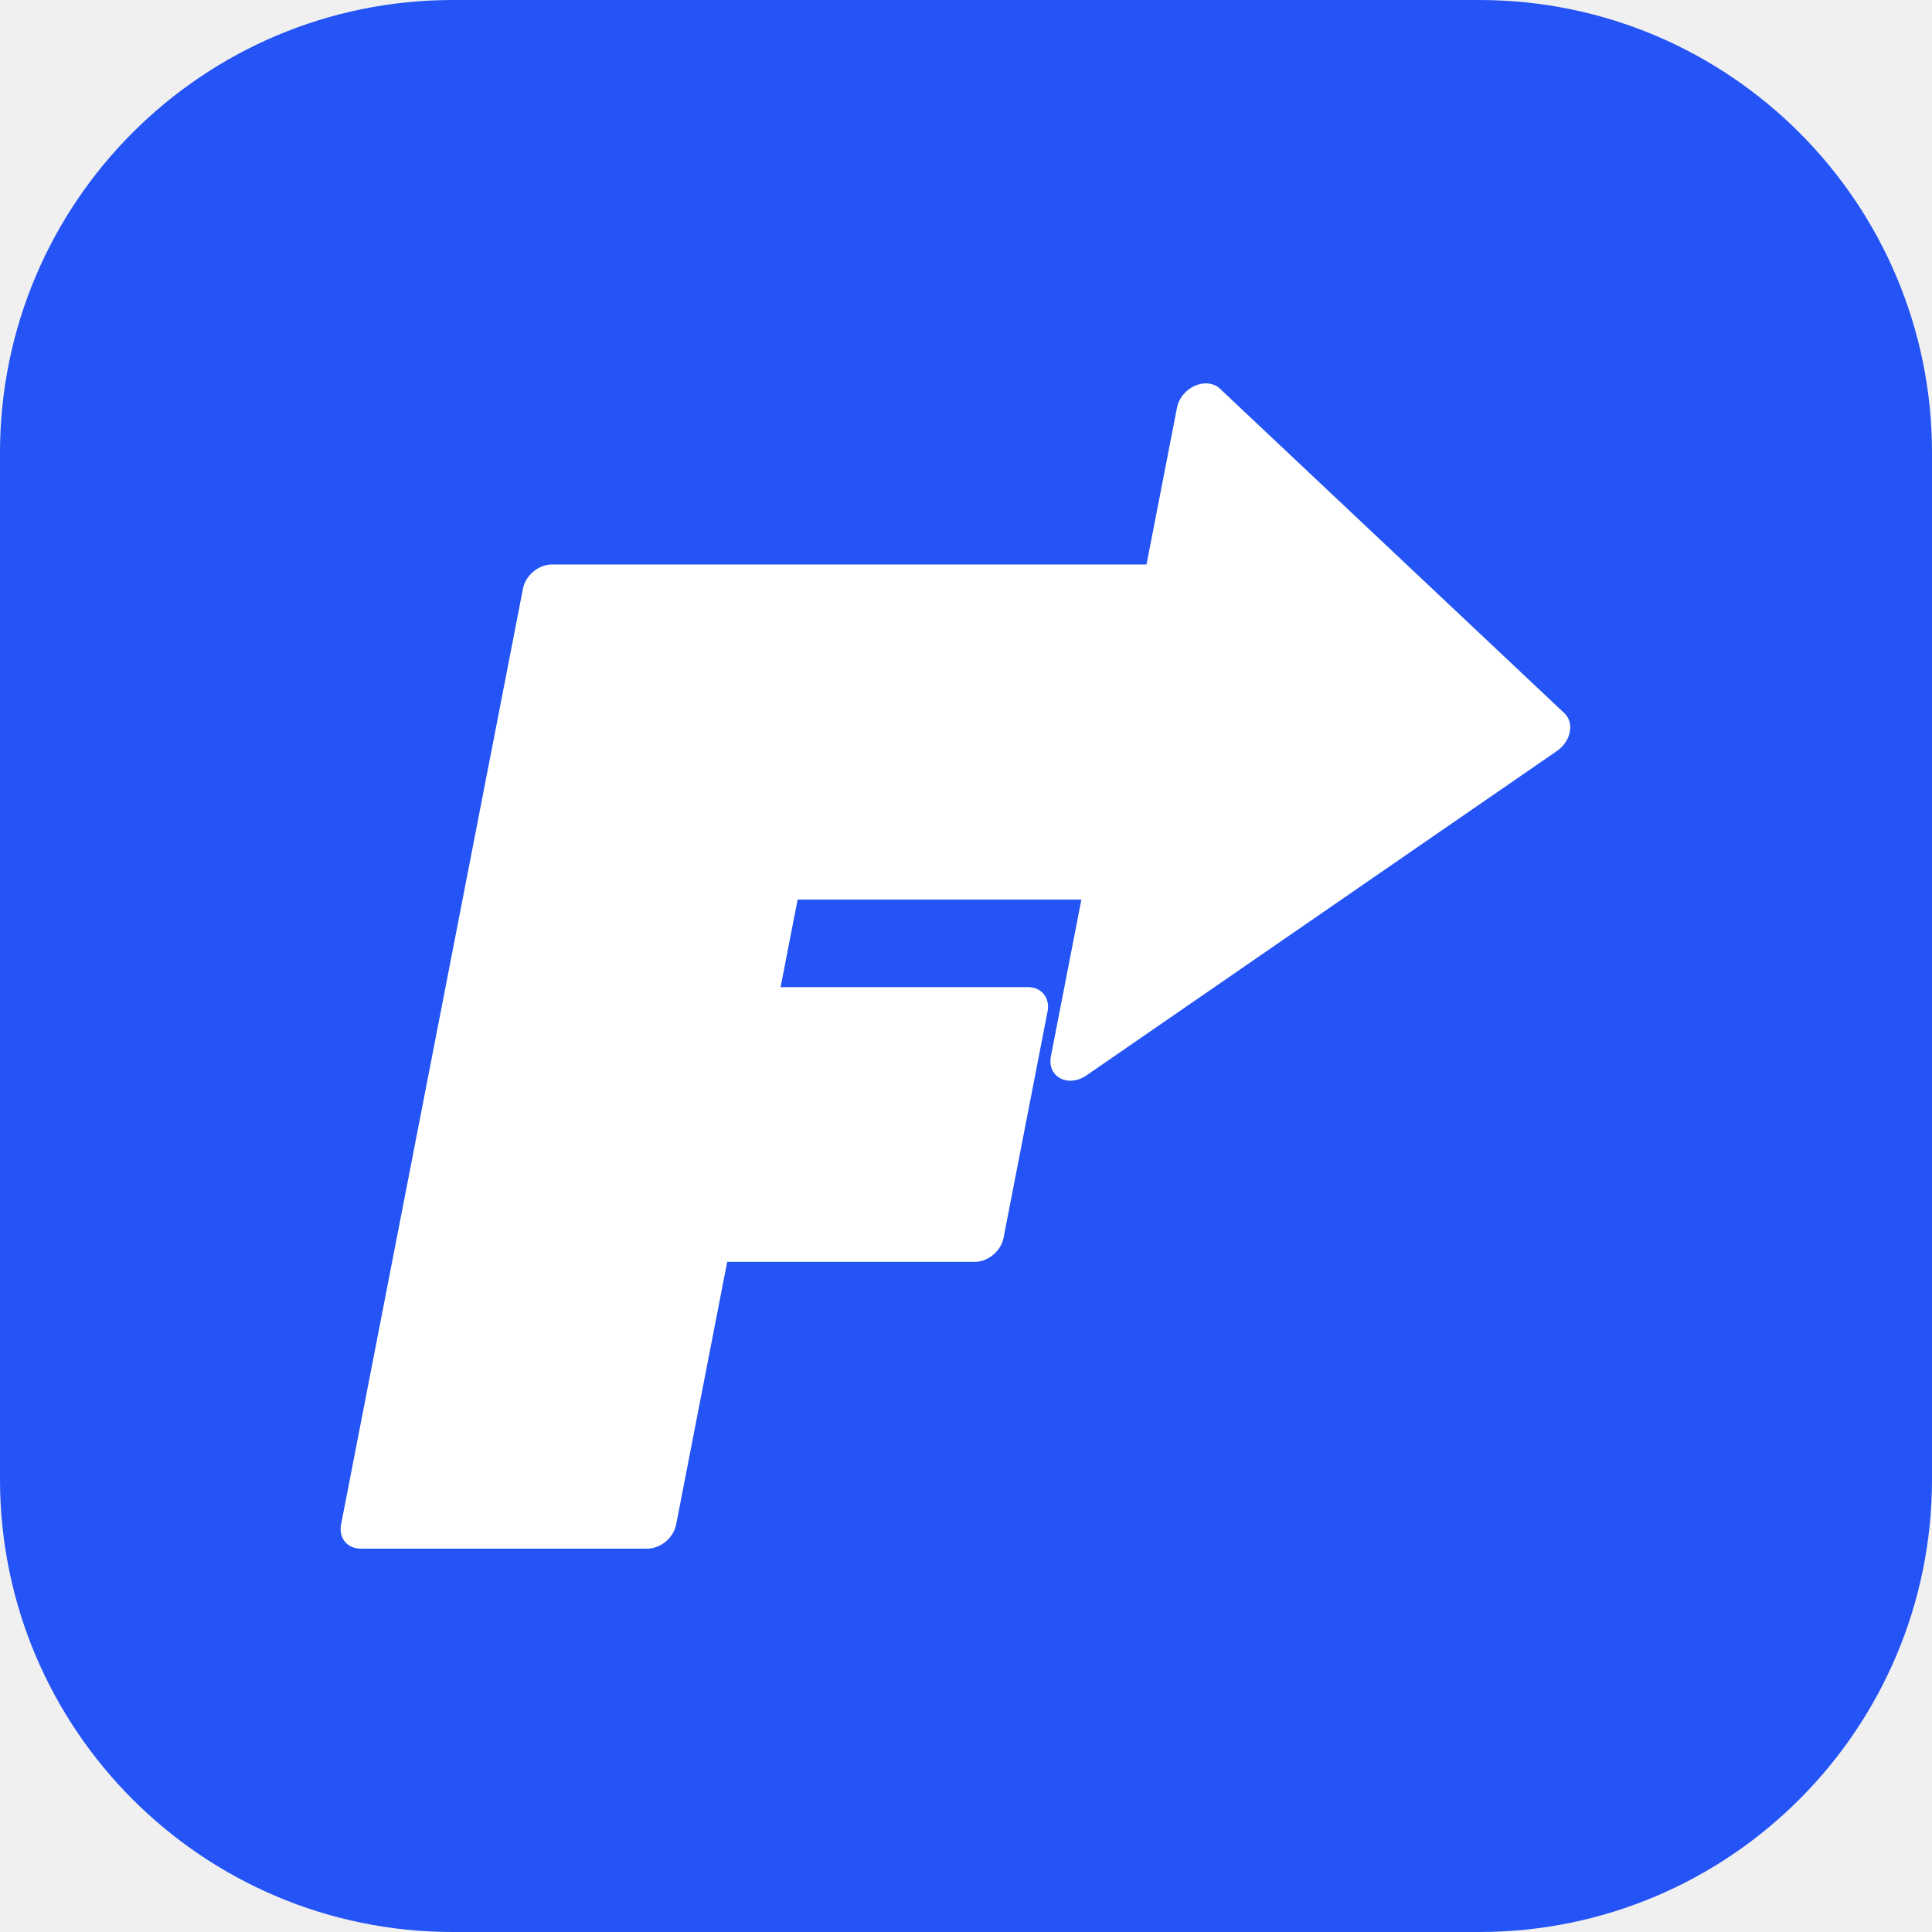
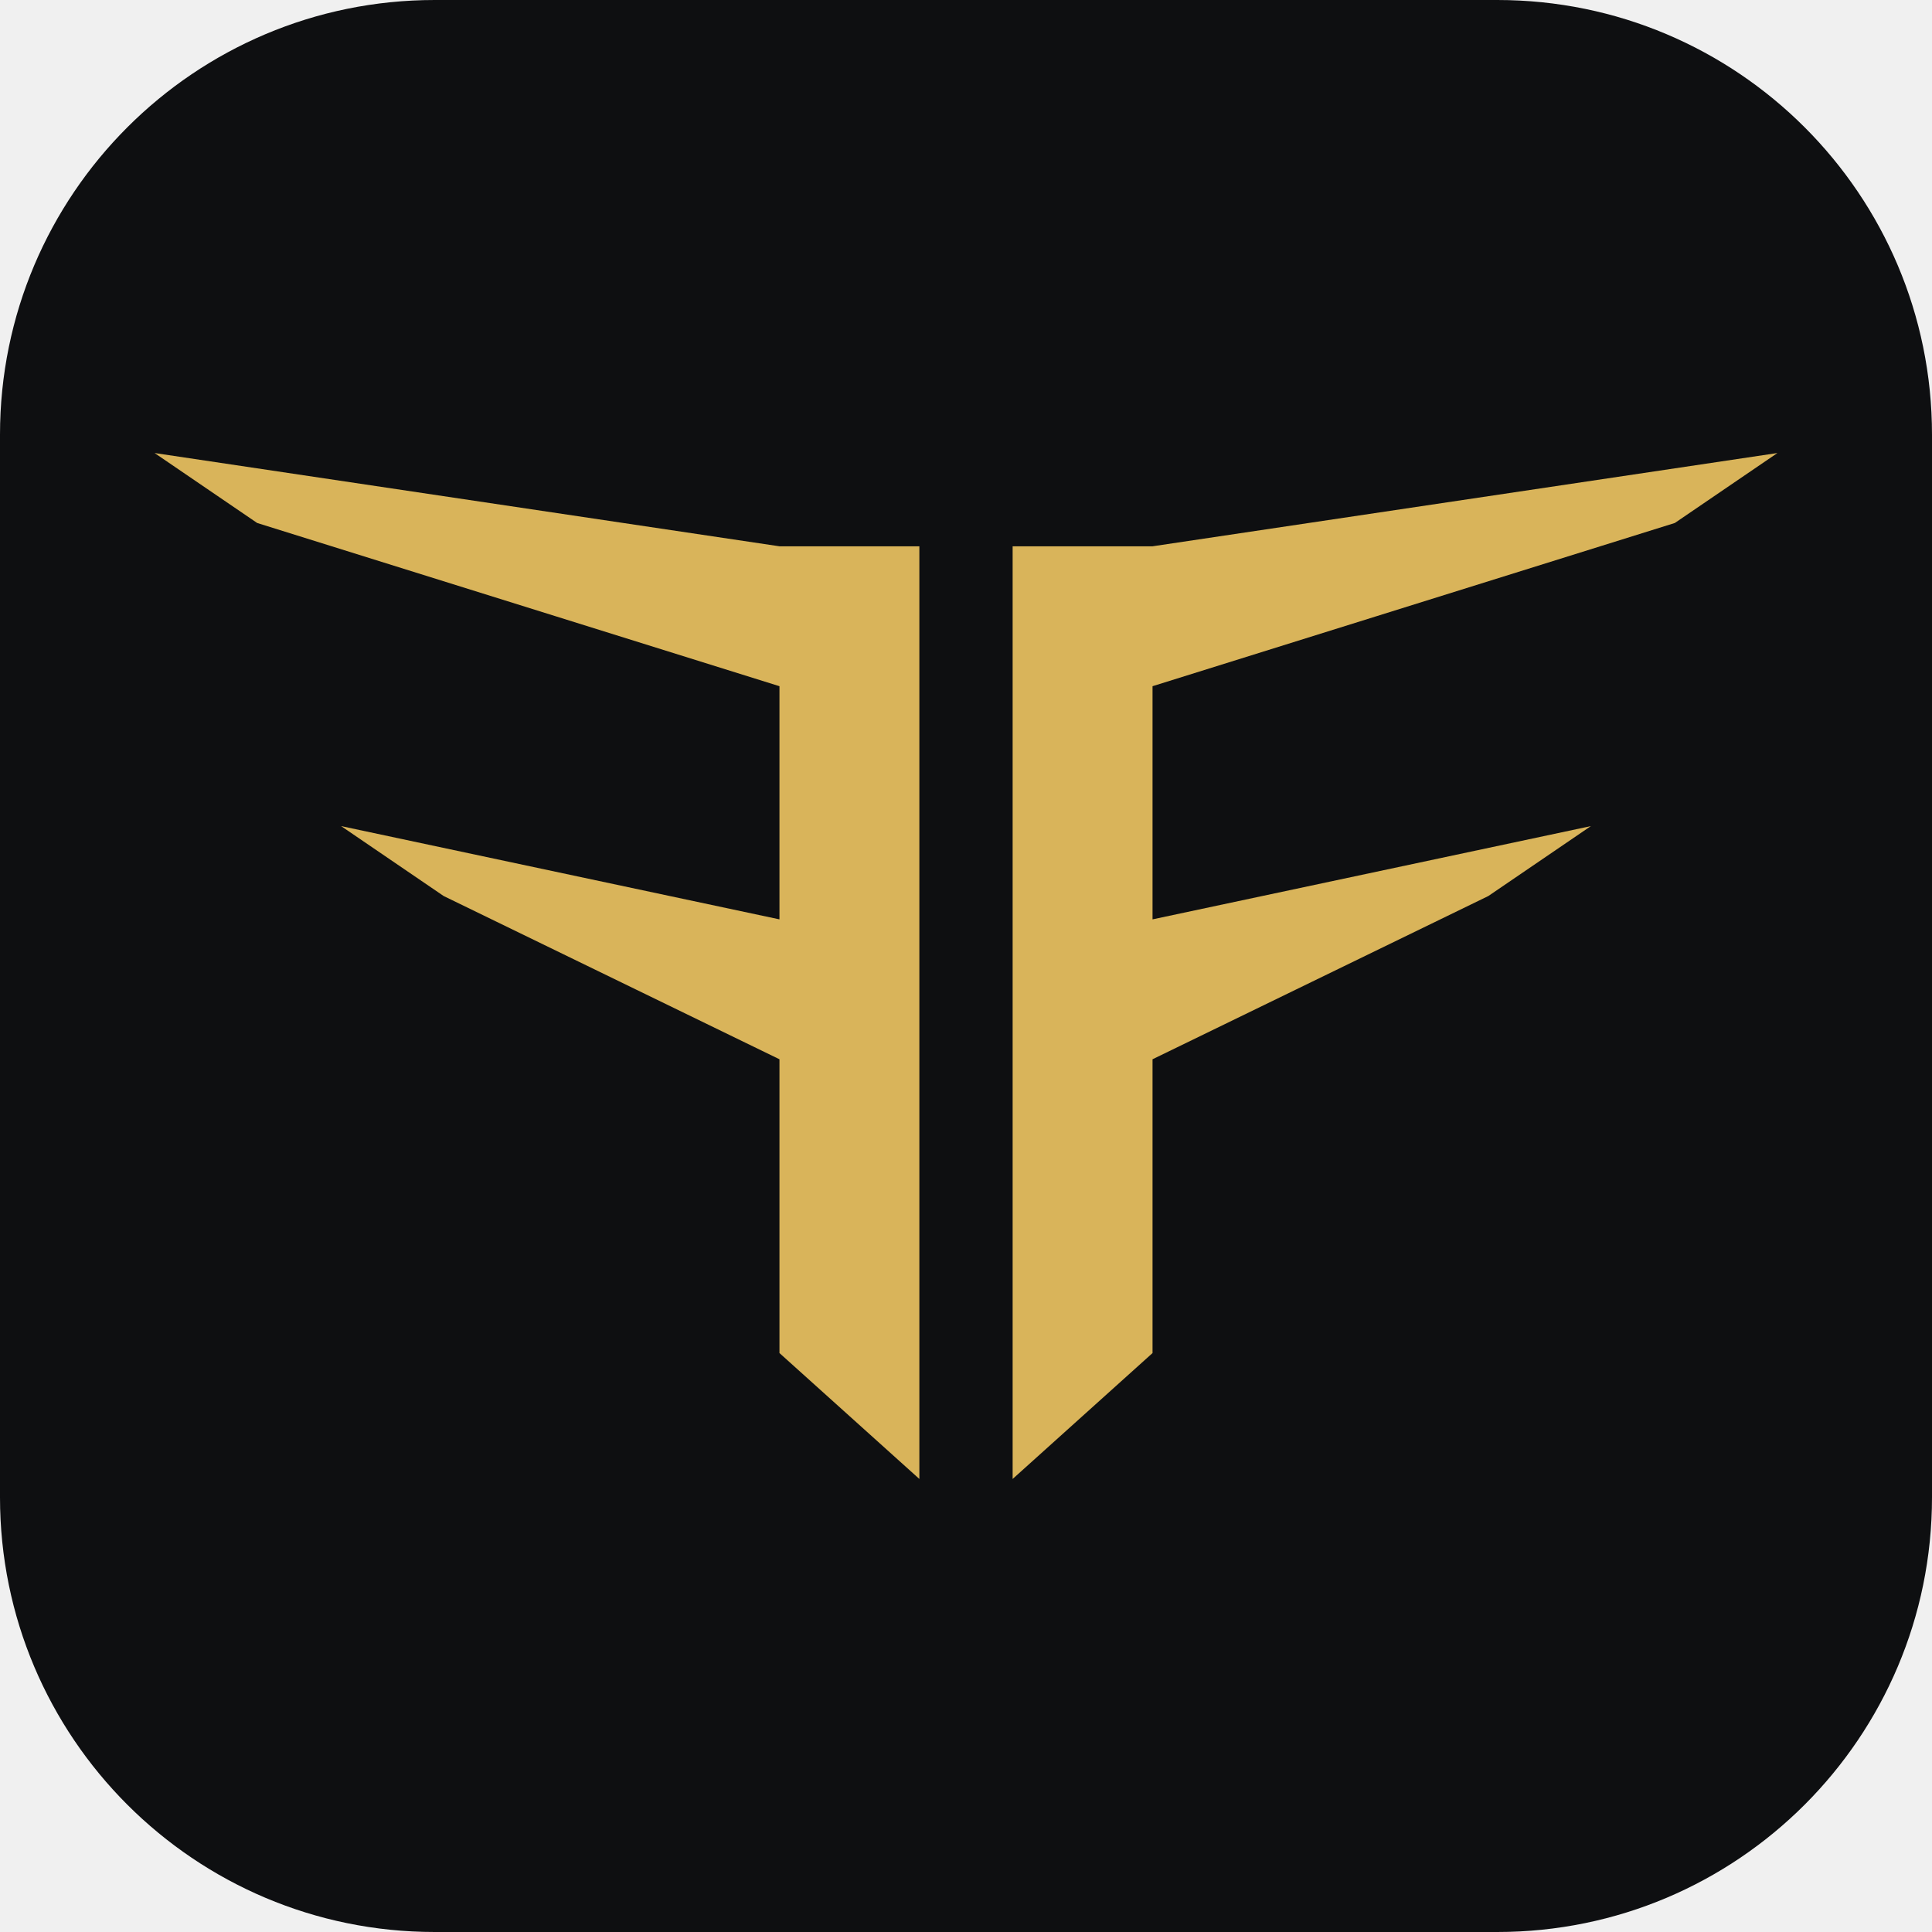
- <svg xmlns="http://www.w3.org/2000/svg" viewBox="0 0 64 64" role="img" aria-label="FlipFirst">
-   <rect width="64" height="64" rx="15" fill="#2454F5" />
-   <g transform="translate(31 33) skewX(-11) translate(-32 -32)" fill="#FFFFFF" stroke="#FFFFFF" stroke-width="1.6" stroke-linejoin="round">
-     <path d="M16.5 18.5H37V12.5L50.5 23.25L37 34V28H26V32.5H35V40H26V49.5H16.5Z" />
+ <svg xmlns="http://www.w3.org/2000/svg" viewBox="0 0 32 32" width="32" height="32" role="img" aria-label="FlipFirst">
+   <rect width="32" height="32" rx="7.20" fill="#0E0F11" />
+   <g transform="translate(16.000 16.000) scale(0.15448) translate(0 -45.000)">
+     <path d="M5.00,0.00 L12.50,0.00 L12.50,93.25 L5.00,100.00 ZM12.50,0.00 L20.00,0.00 L20.00,86.50 L12.50,93.25 ZM20.00,0.00 L87.00,-10.00 L20.00,7.50 ZM20.00,7.50 L87.00,-10.00 L76.00,-2.50 L20.00,15.00 ZM20.00,40.00 L67.00,30.00 L20.00,47.50 ZM20.00,47.50 L67.00,30.00 L56.00,37.50 L20.00,55.00 ZM-5.00,100.00 L-12.50,93.25 L-12.50,0.00 L-5.00,0.00 ZM-12.50,93.25 L-20.00,86.50 L-20.00,0.00 L-12.50,0.00 ZM-20.00,7.50 L-87.00,-10.00 L-20.00,0.00 ZM-20.00,15.00 L-76.00,-2.50 L-87.00,-10.00 L-20.00,7.50 ZM-20.00,47.50 L-67.00,30.00 L-20.00,40.00 ZM-20.00,55.00 L-56.00,37.50 L-67.00,30.00 L-20.00,47.50 Z" fill="#D9B45A" />
  </g>
</svg>
